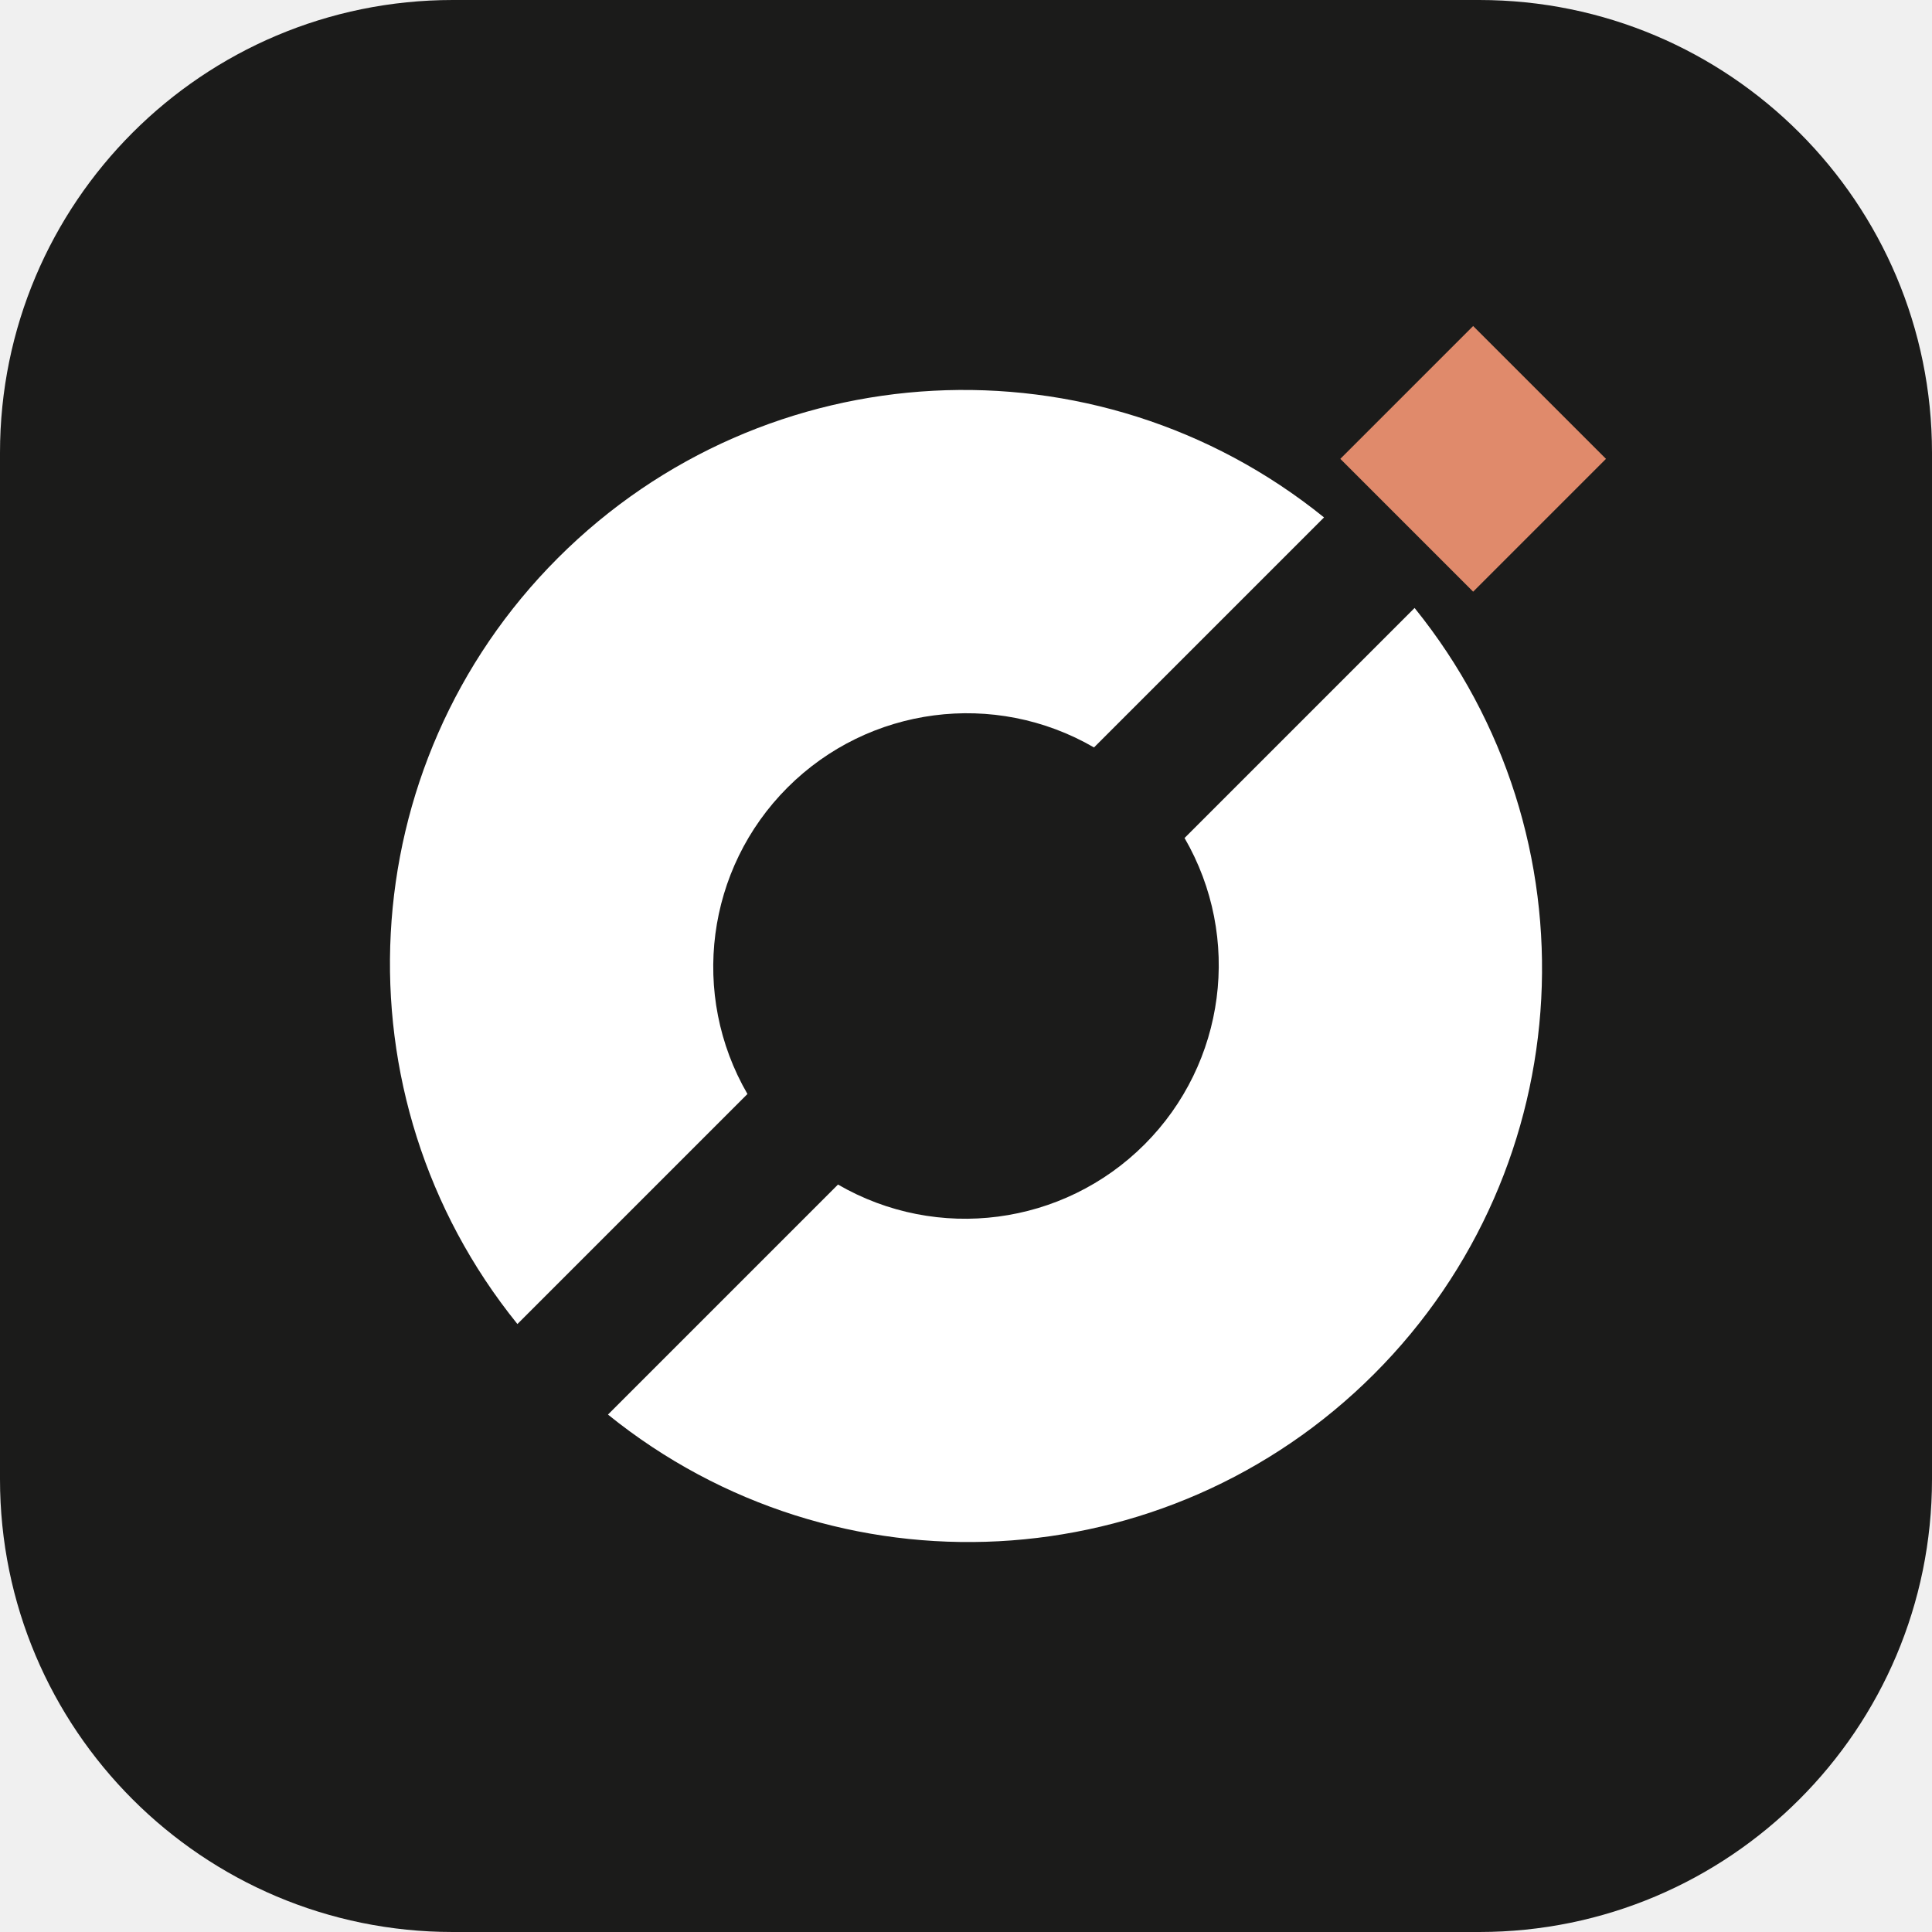
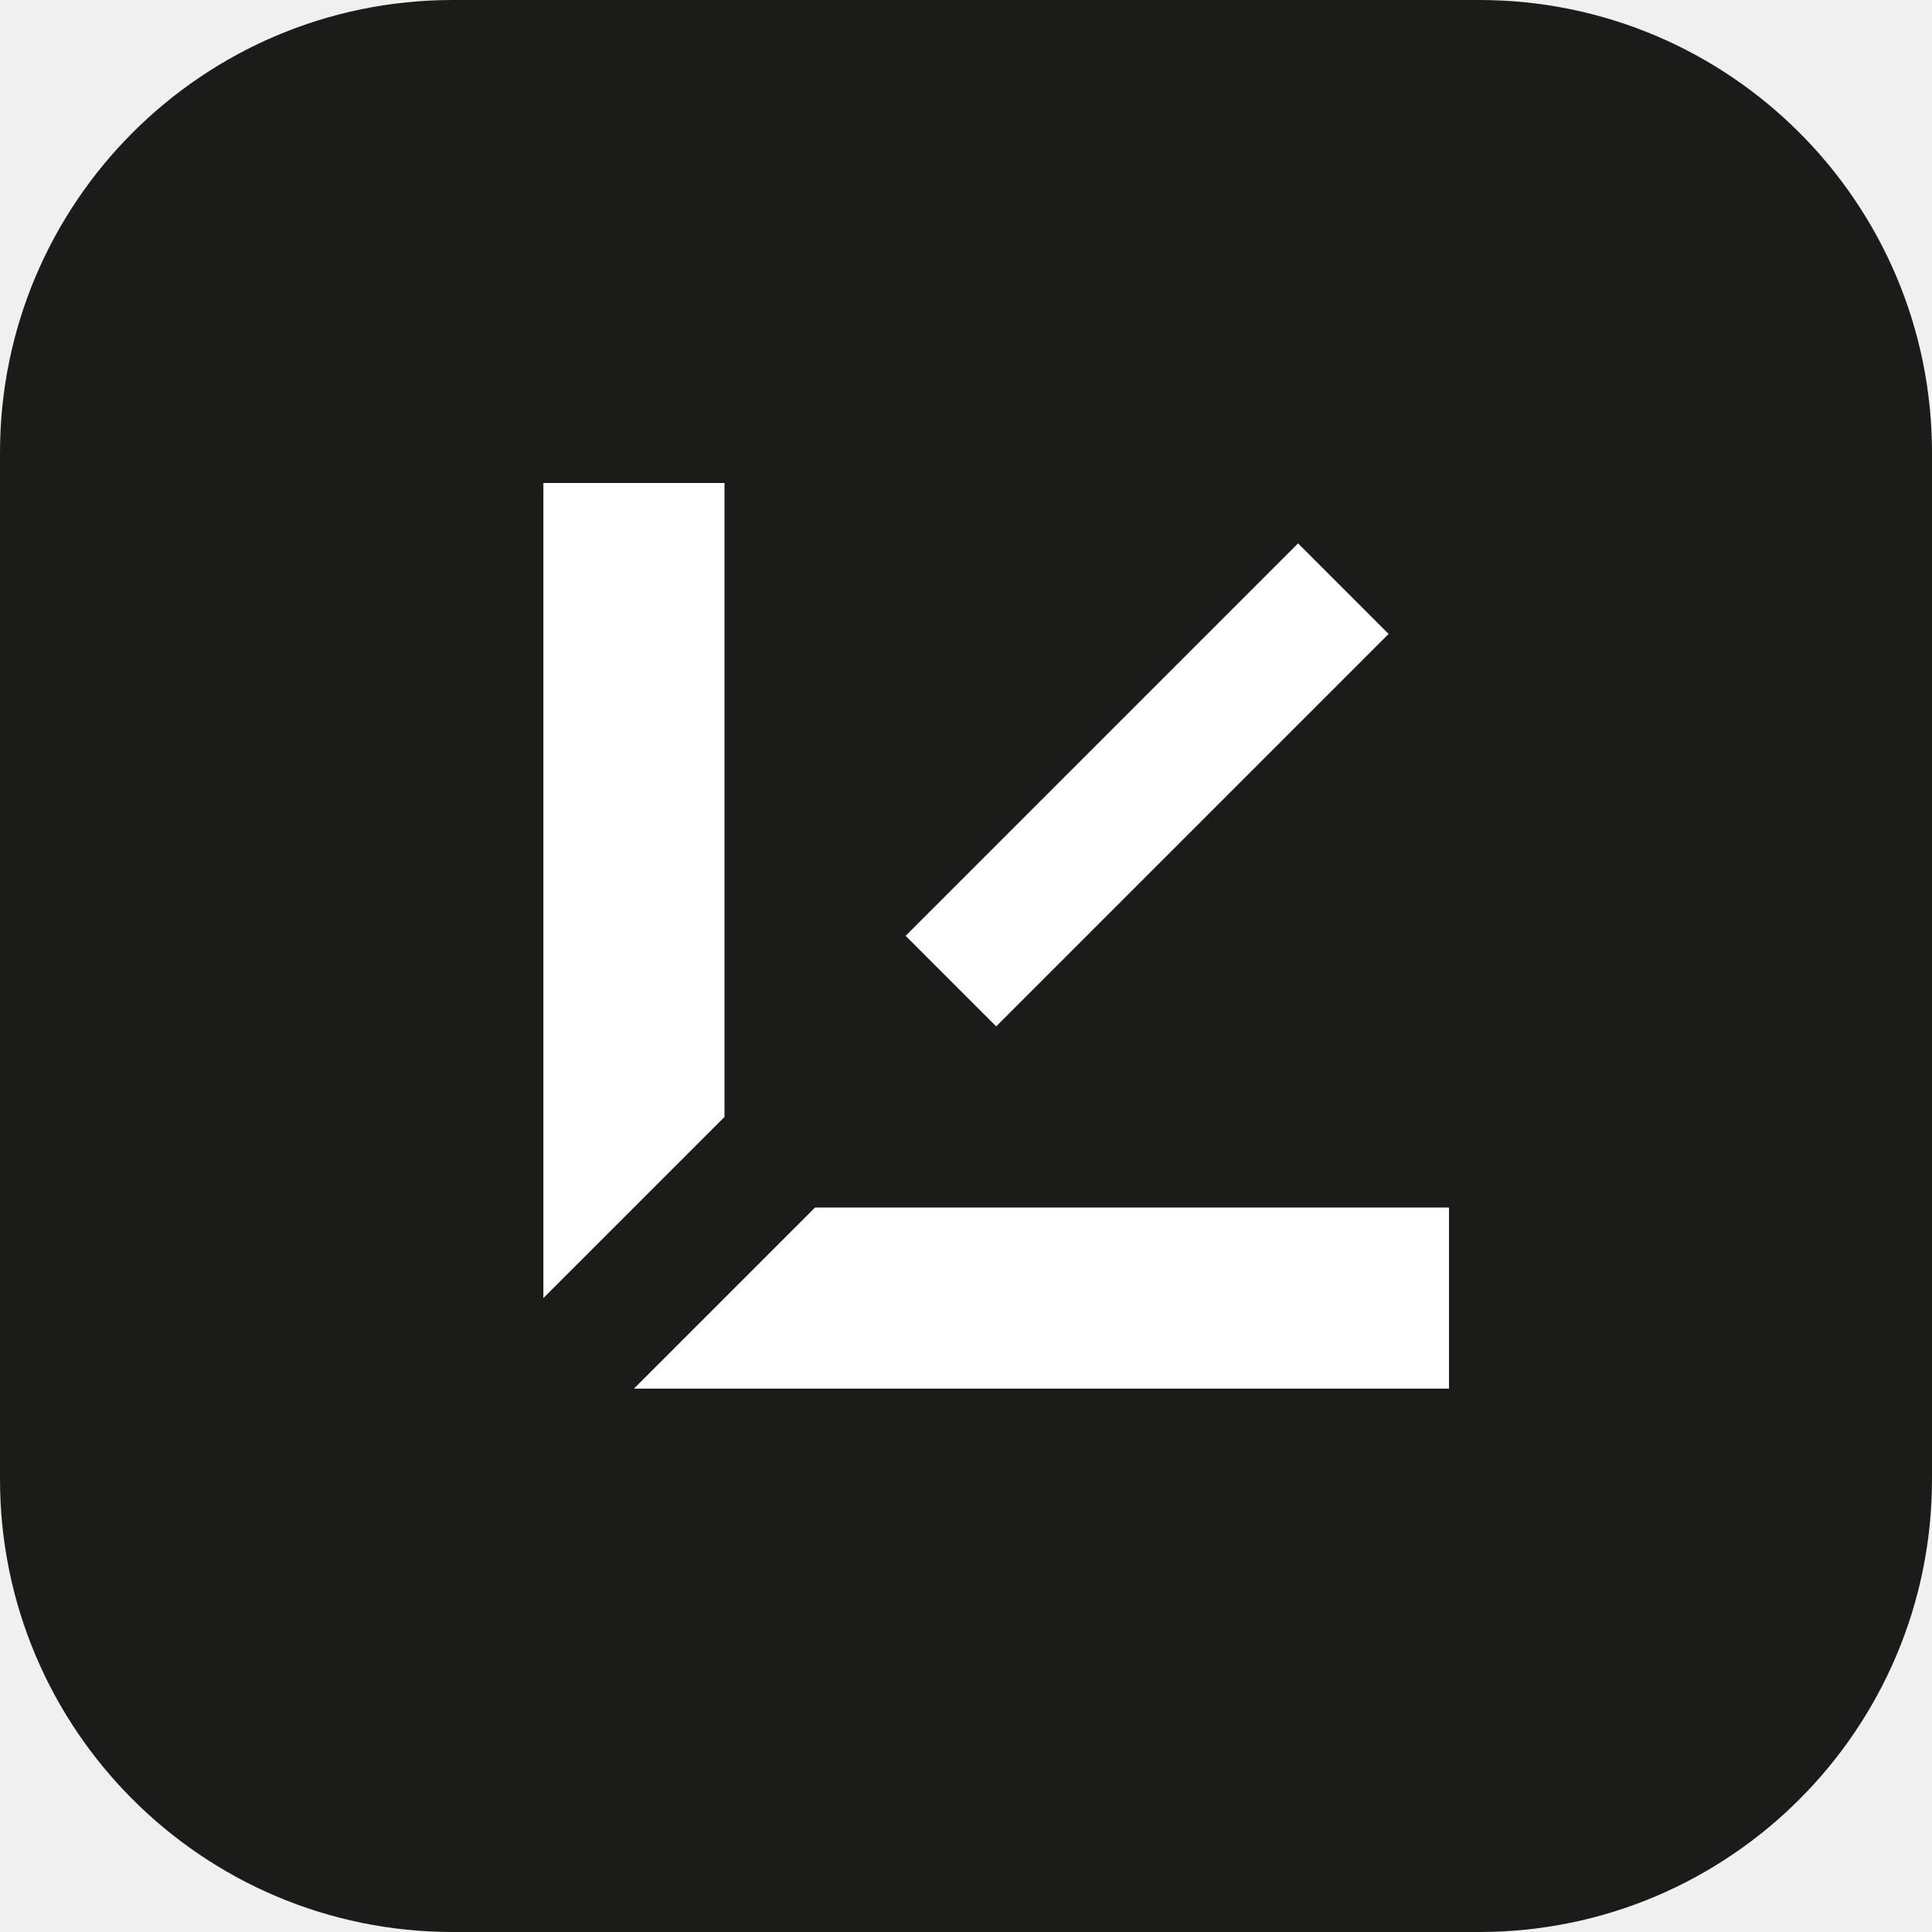
<svg xmlns="http://www.w3.org/2000/svg" viewBox="0 0 64 64">
  <rect width="64" height="64" rx="15" fill="#1b1b1a" />
-   <g transform="translate(8 8) scale(2)">
-     <path fill="#fff" d="M17.93 4.57A9.5 9.5 0 0 0 4.57 17.93L8.38 14.12A4.2 4.2 0 0 1 14.12 8.38Z" />
-     <path fill="#fff" d="M6.07 19.43A9.5 9.5 0 0 0 19.43 6.07L15.62 9.88A4.2 4.2 0 0 1 9.88 15.62Z" />
-     <path fill="#e08a6b" d="M18.2 3.6 20.4 1.4 22.6 3.6 20.4 5.8Z" />
+   <g transform="translate(8 8) scale(2)" fill="#fff">
+     <path d="M5 4h3v10.5l-3 3V4Z" />
+     <path d="m6.5 19 3-3H20v3H6.5Z" />
+     <path d="m11 11.5 6.5-6.5L19 6.5 12.5 13 11 11.5Z" />
  </g>
</svg>
